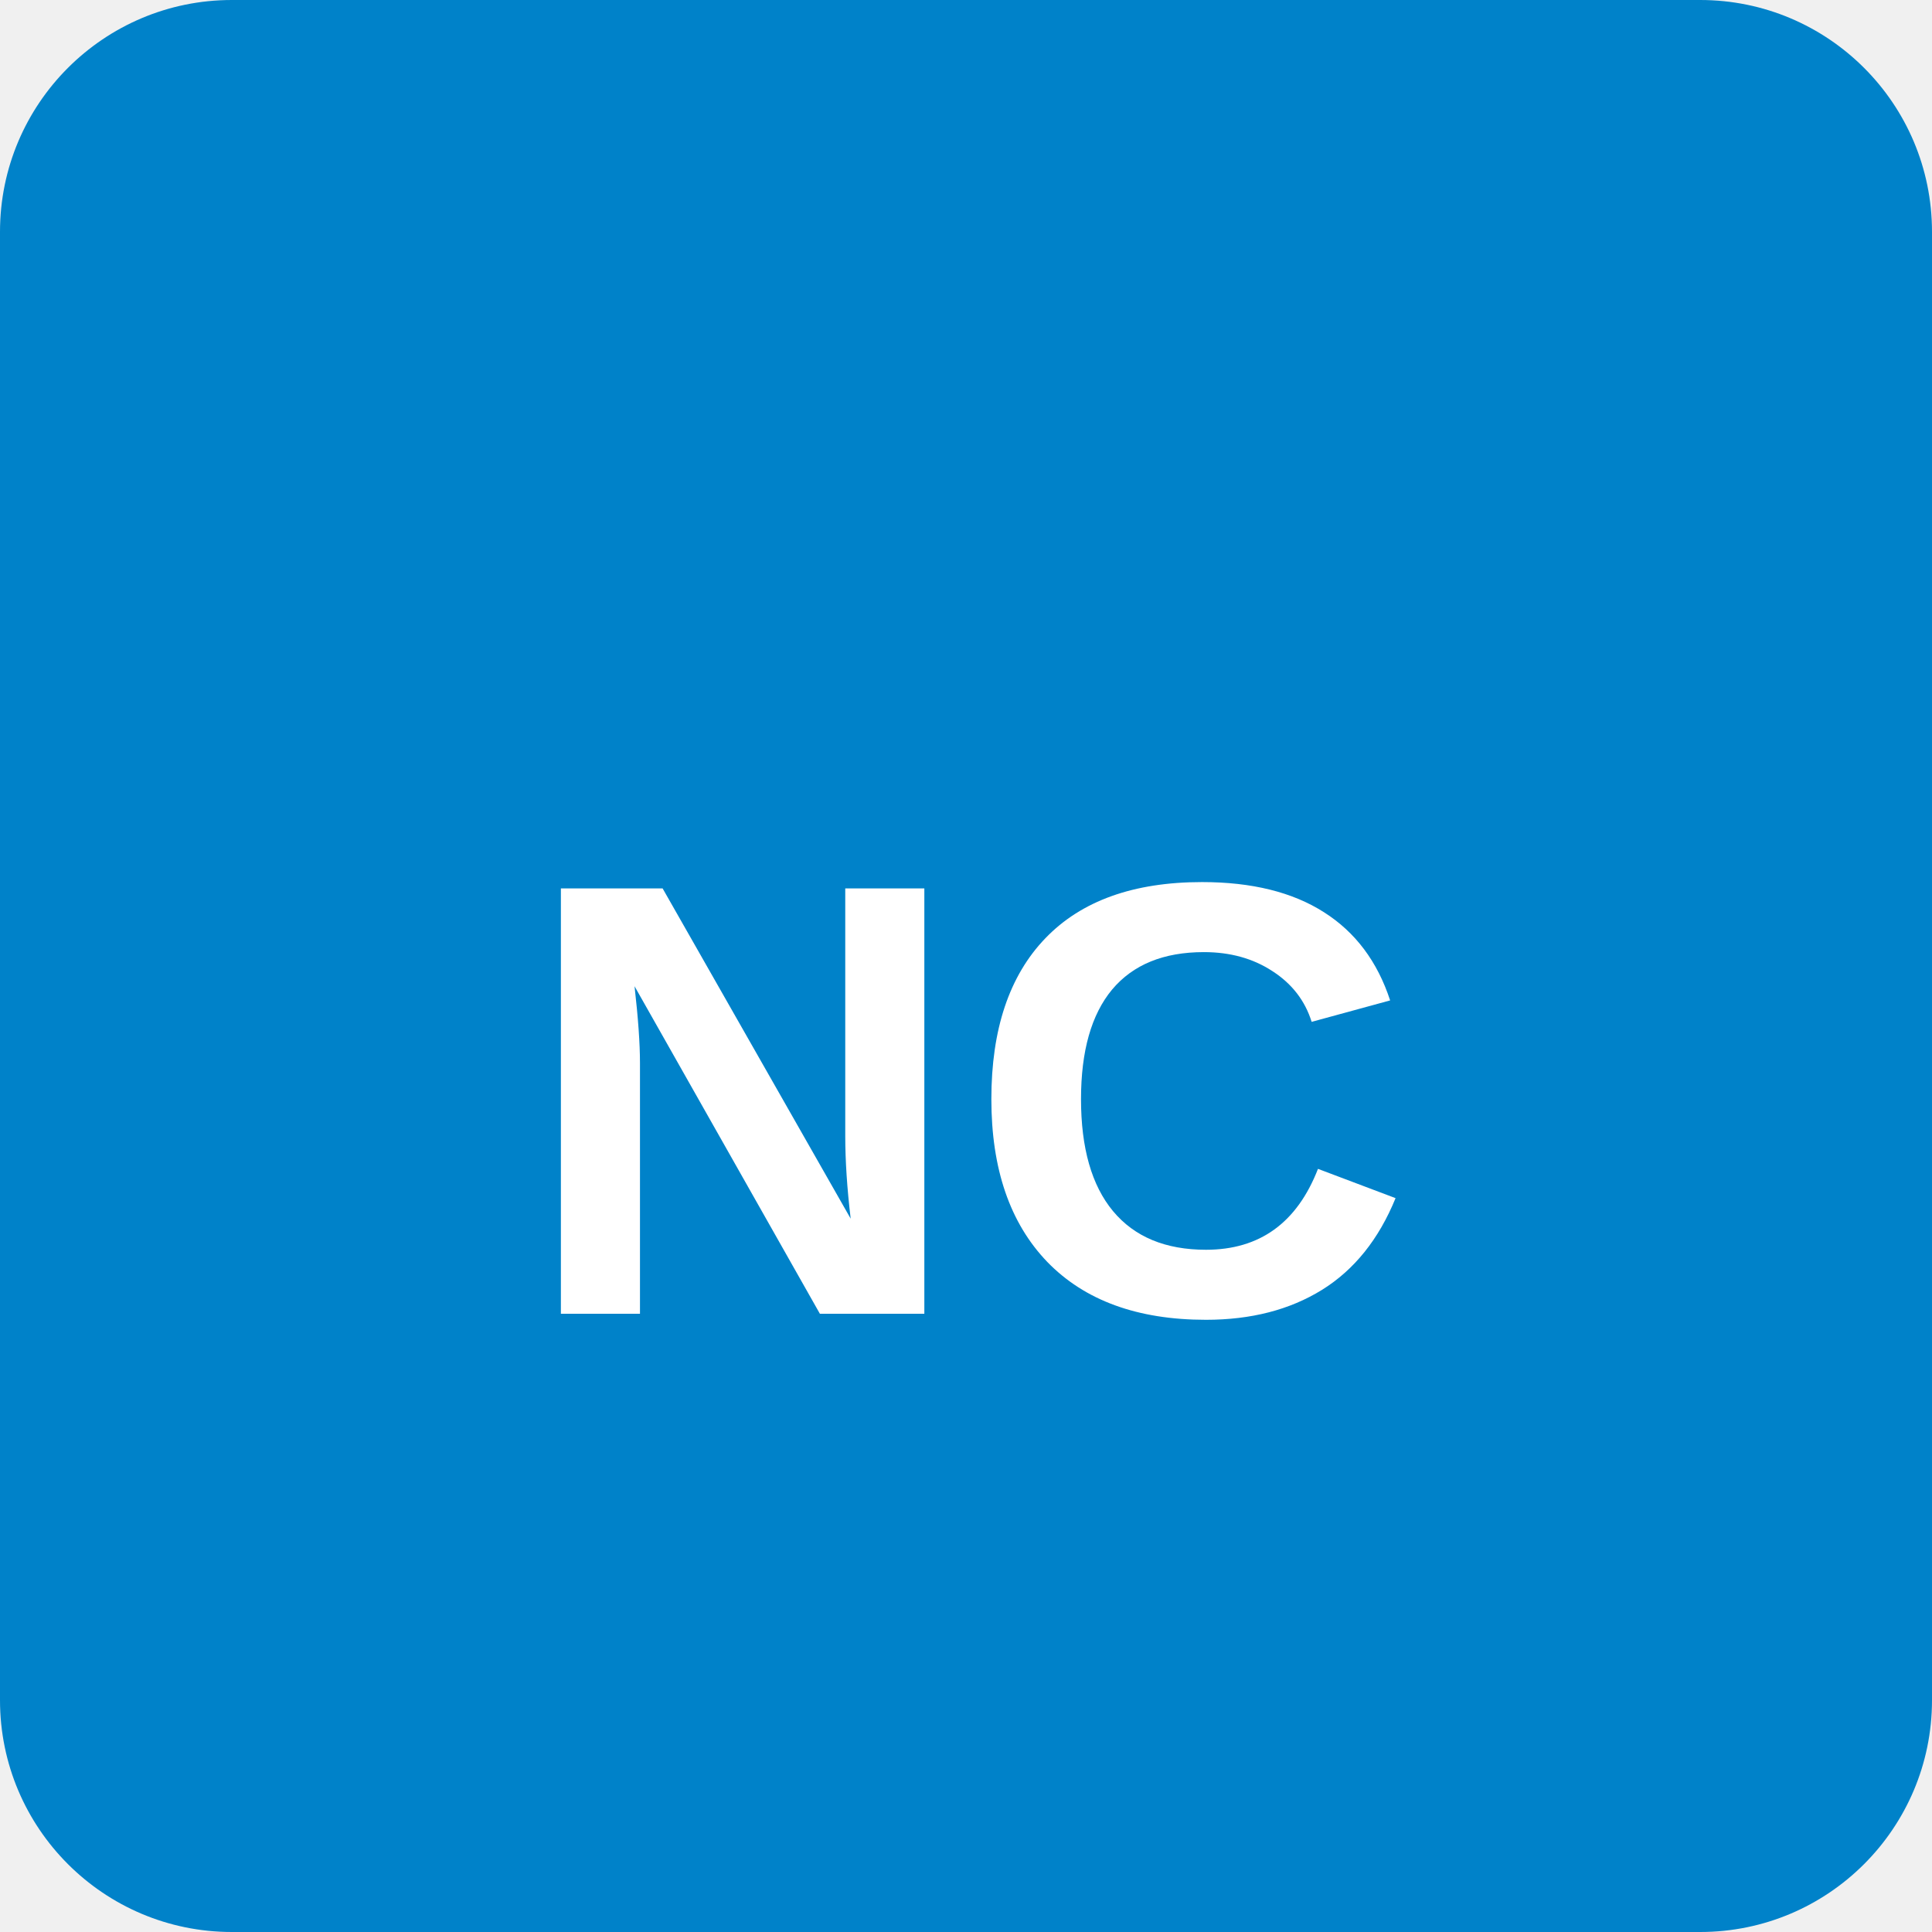
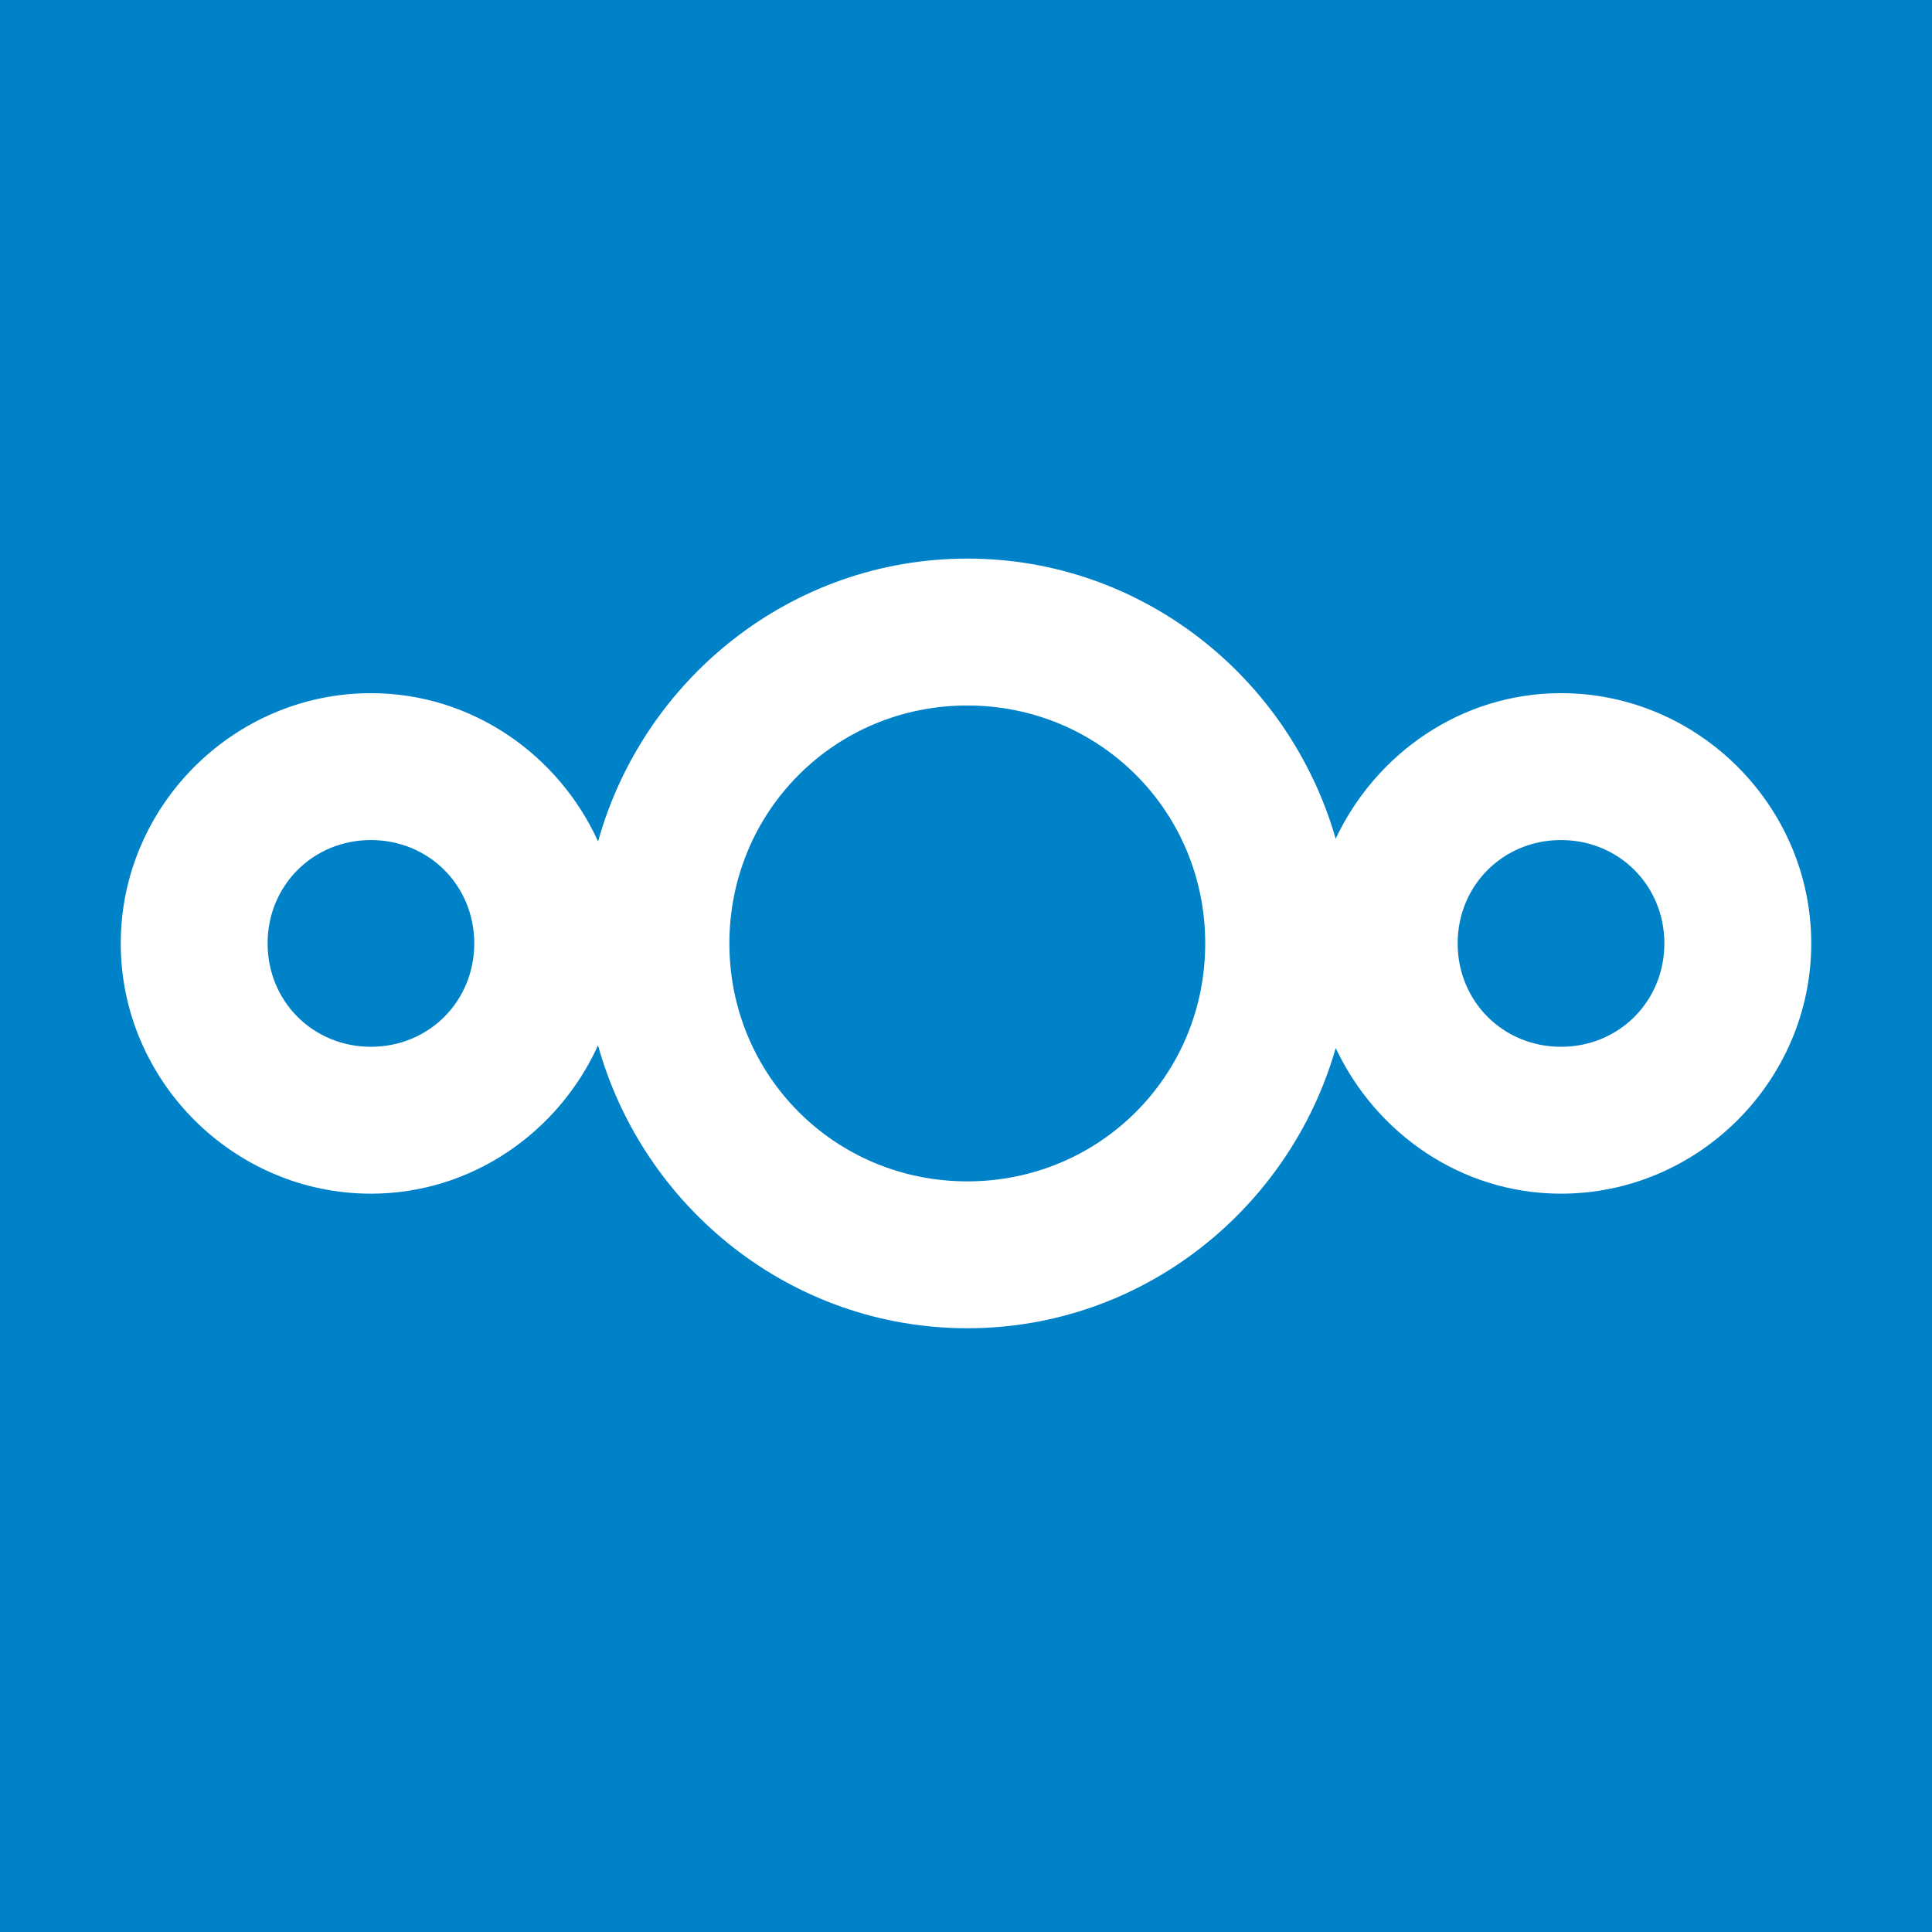
- <svg xmlns="http://www.w3.org/2000/svg" viewBox="0 0 100 100">
-   <rect width="100" height="100" rx="12" fill="#0082C9" />
-   <text y="68" x="50" text-anchor="middle" font-size="32" font-family="Arial,sans-serif" font-weight="bold" fill="white">NC</text>
+ <svg xmlns="http://www.w3.org/2000/svg" height="1024" width="1024">
+   <path d="M0 0h1024v1024H0z" fill="#0082c9" />
+   <path d="M512.68 296.07c-93.35.01-171.736 63.93-195.686 149.918-20.904-45.993-66.916-78.588-120.378-78.594-72.773.008-132.608 59.85-132.617 132.627-.014 72.794 59.83 132.645 132.617 132.654 53.467-.007 99.45-32.622 120.35-78.62C340.91 640.06 419.32 703.99 512.684 704c92.84.007 170.84-63.23 195.277-148.5 21.243 45.148 66.55 77.166 119.395 77.172 72.803.013 132.656-59.846 132.644-132.654-.007-72.794-59.856-132.64-132.644-132.628-52.85.006-98.18 32.018-119.422 77.172-24.437-85.266-102.4-148.505-195.25-148.5zm0 77.856c70.106-.005 126.11 55.987 126.115 126.098.004 70.12-56 126.13-126.115 126.125-70.106-.007-126.094-56.014-126.088-126.125.007-70.102 55.99-126.09 126.088-126.098zm-316.08 71.324c30.712.004 54.764 24.058 54.767 54.77.005 30.72-24.05 54.795-54.767 54.798-30.718-.004-54.772-24.08-54.767-54.798.004-30.713 24.056-54.768 54.767-54.77zm630.754 0c30.718-.005 54.8 24.052 54.793 54.77.007 30.728-24.07 54.804-54.793 54.798-30.718-.004-54.772-24.08-54.77-54.798.004-30.713 24.057-54.768 54.77-54.77z" fill="#fff" />
</svg>
